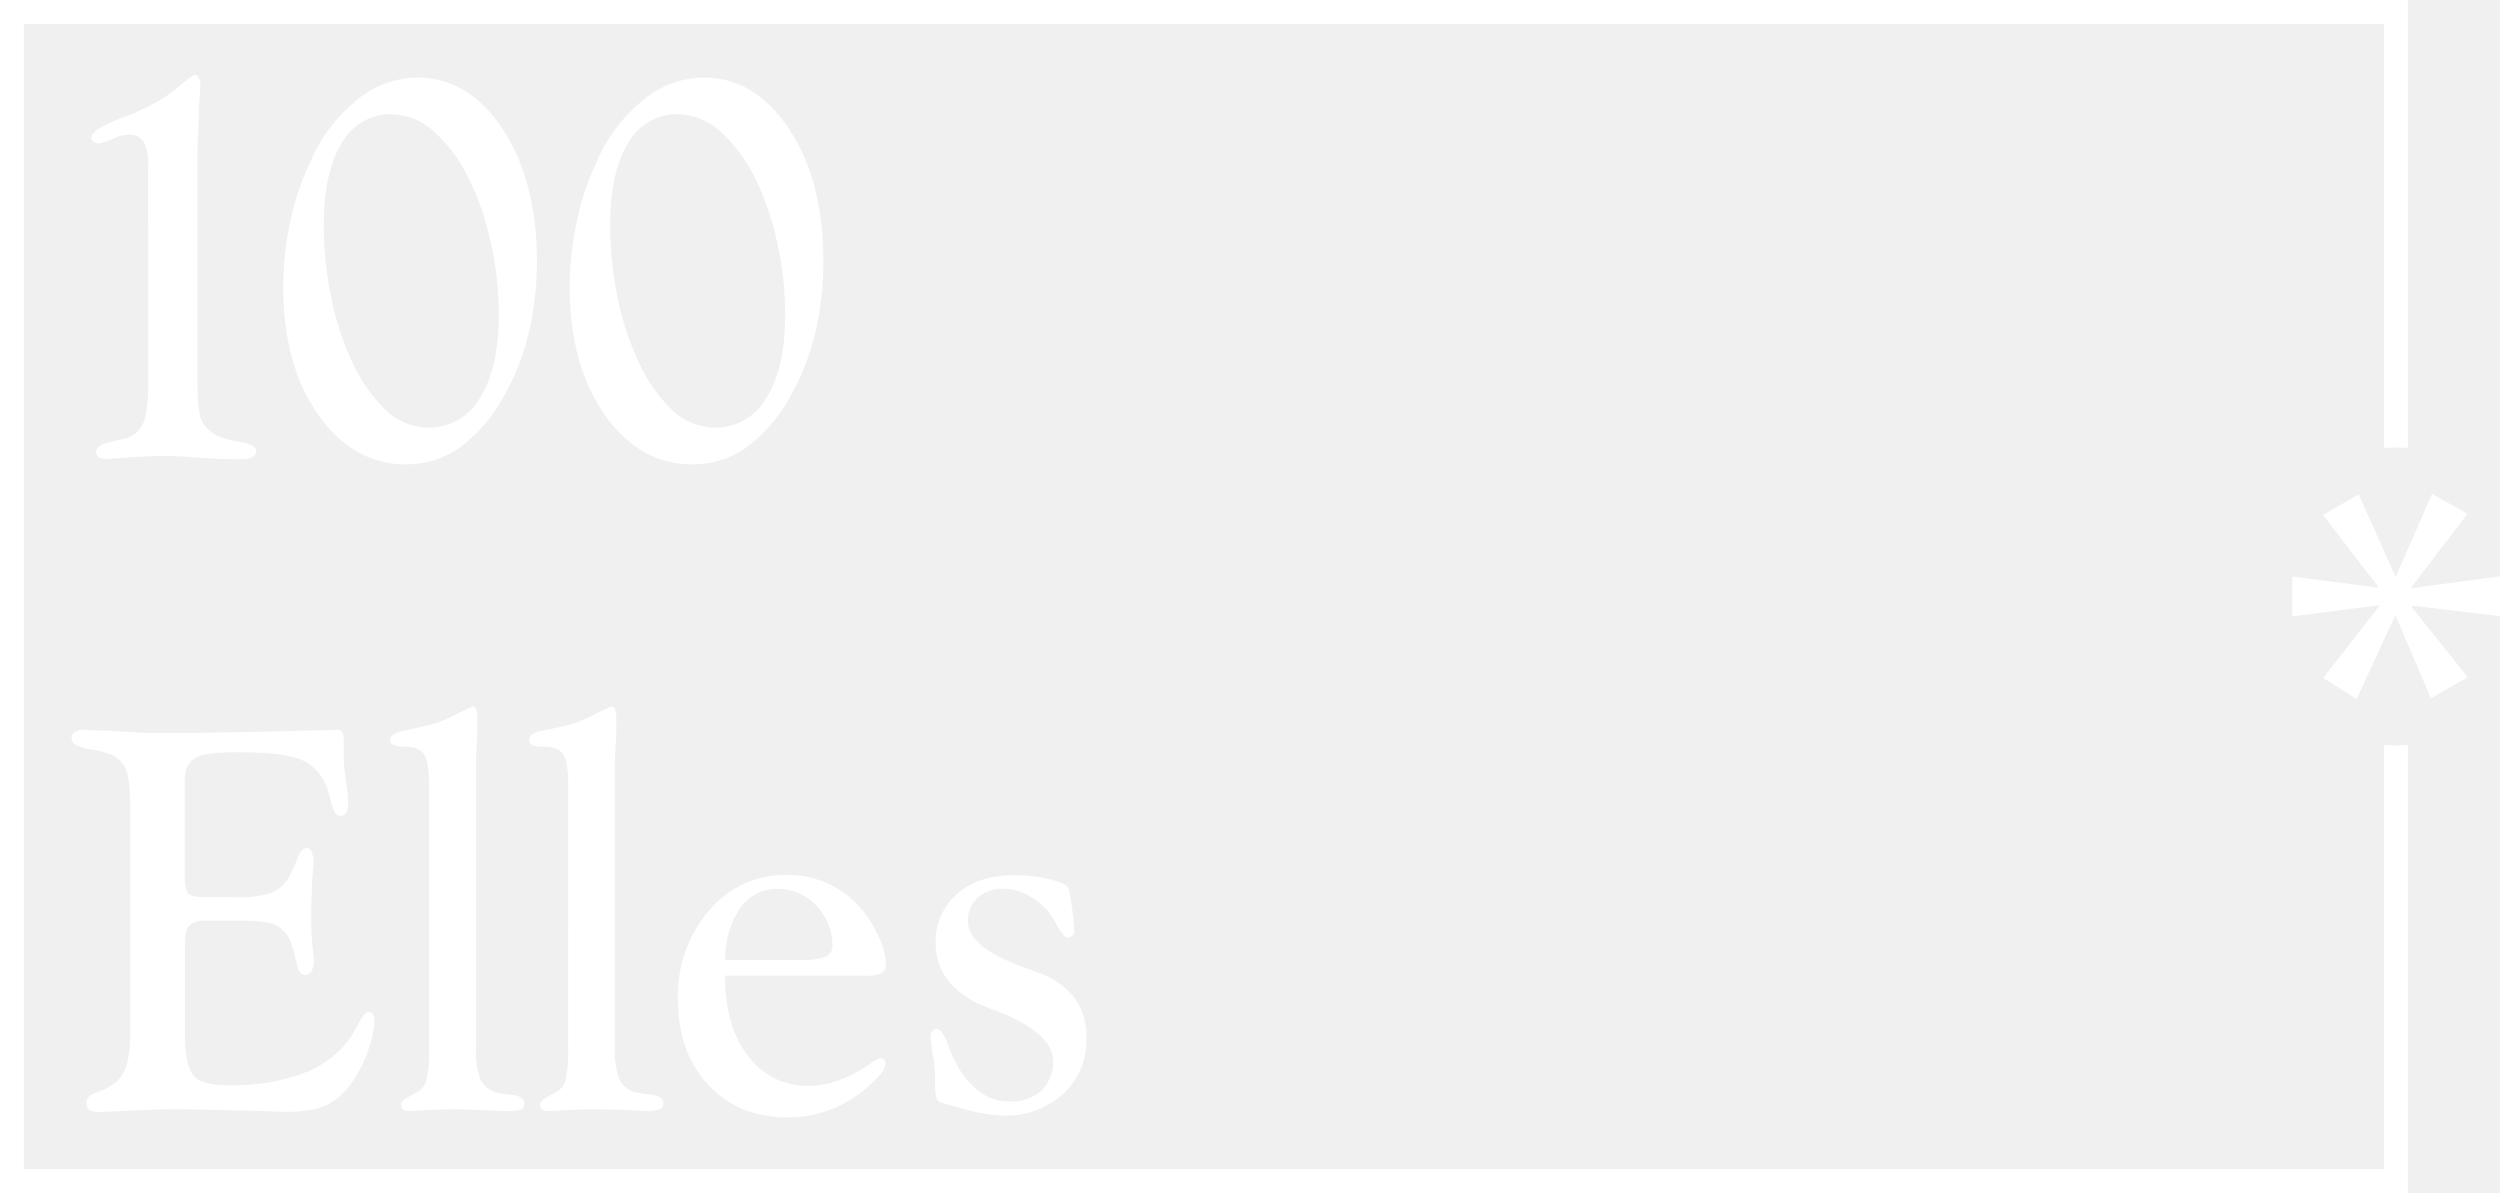
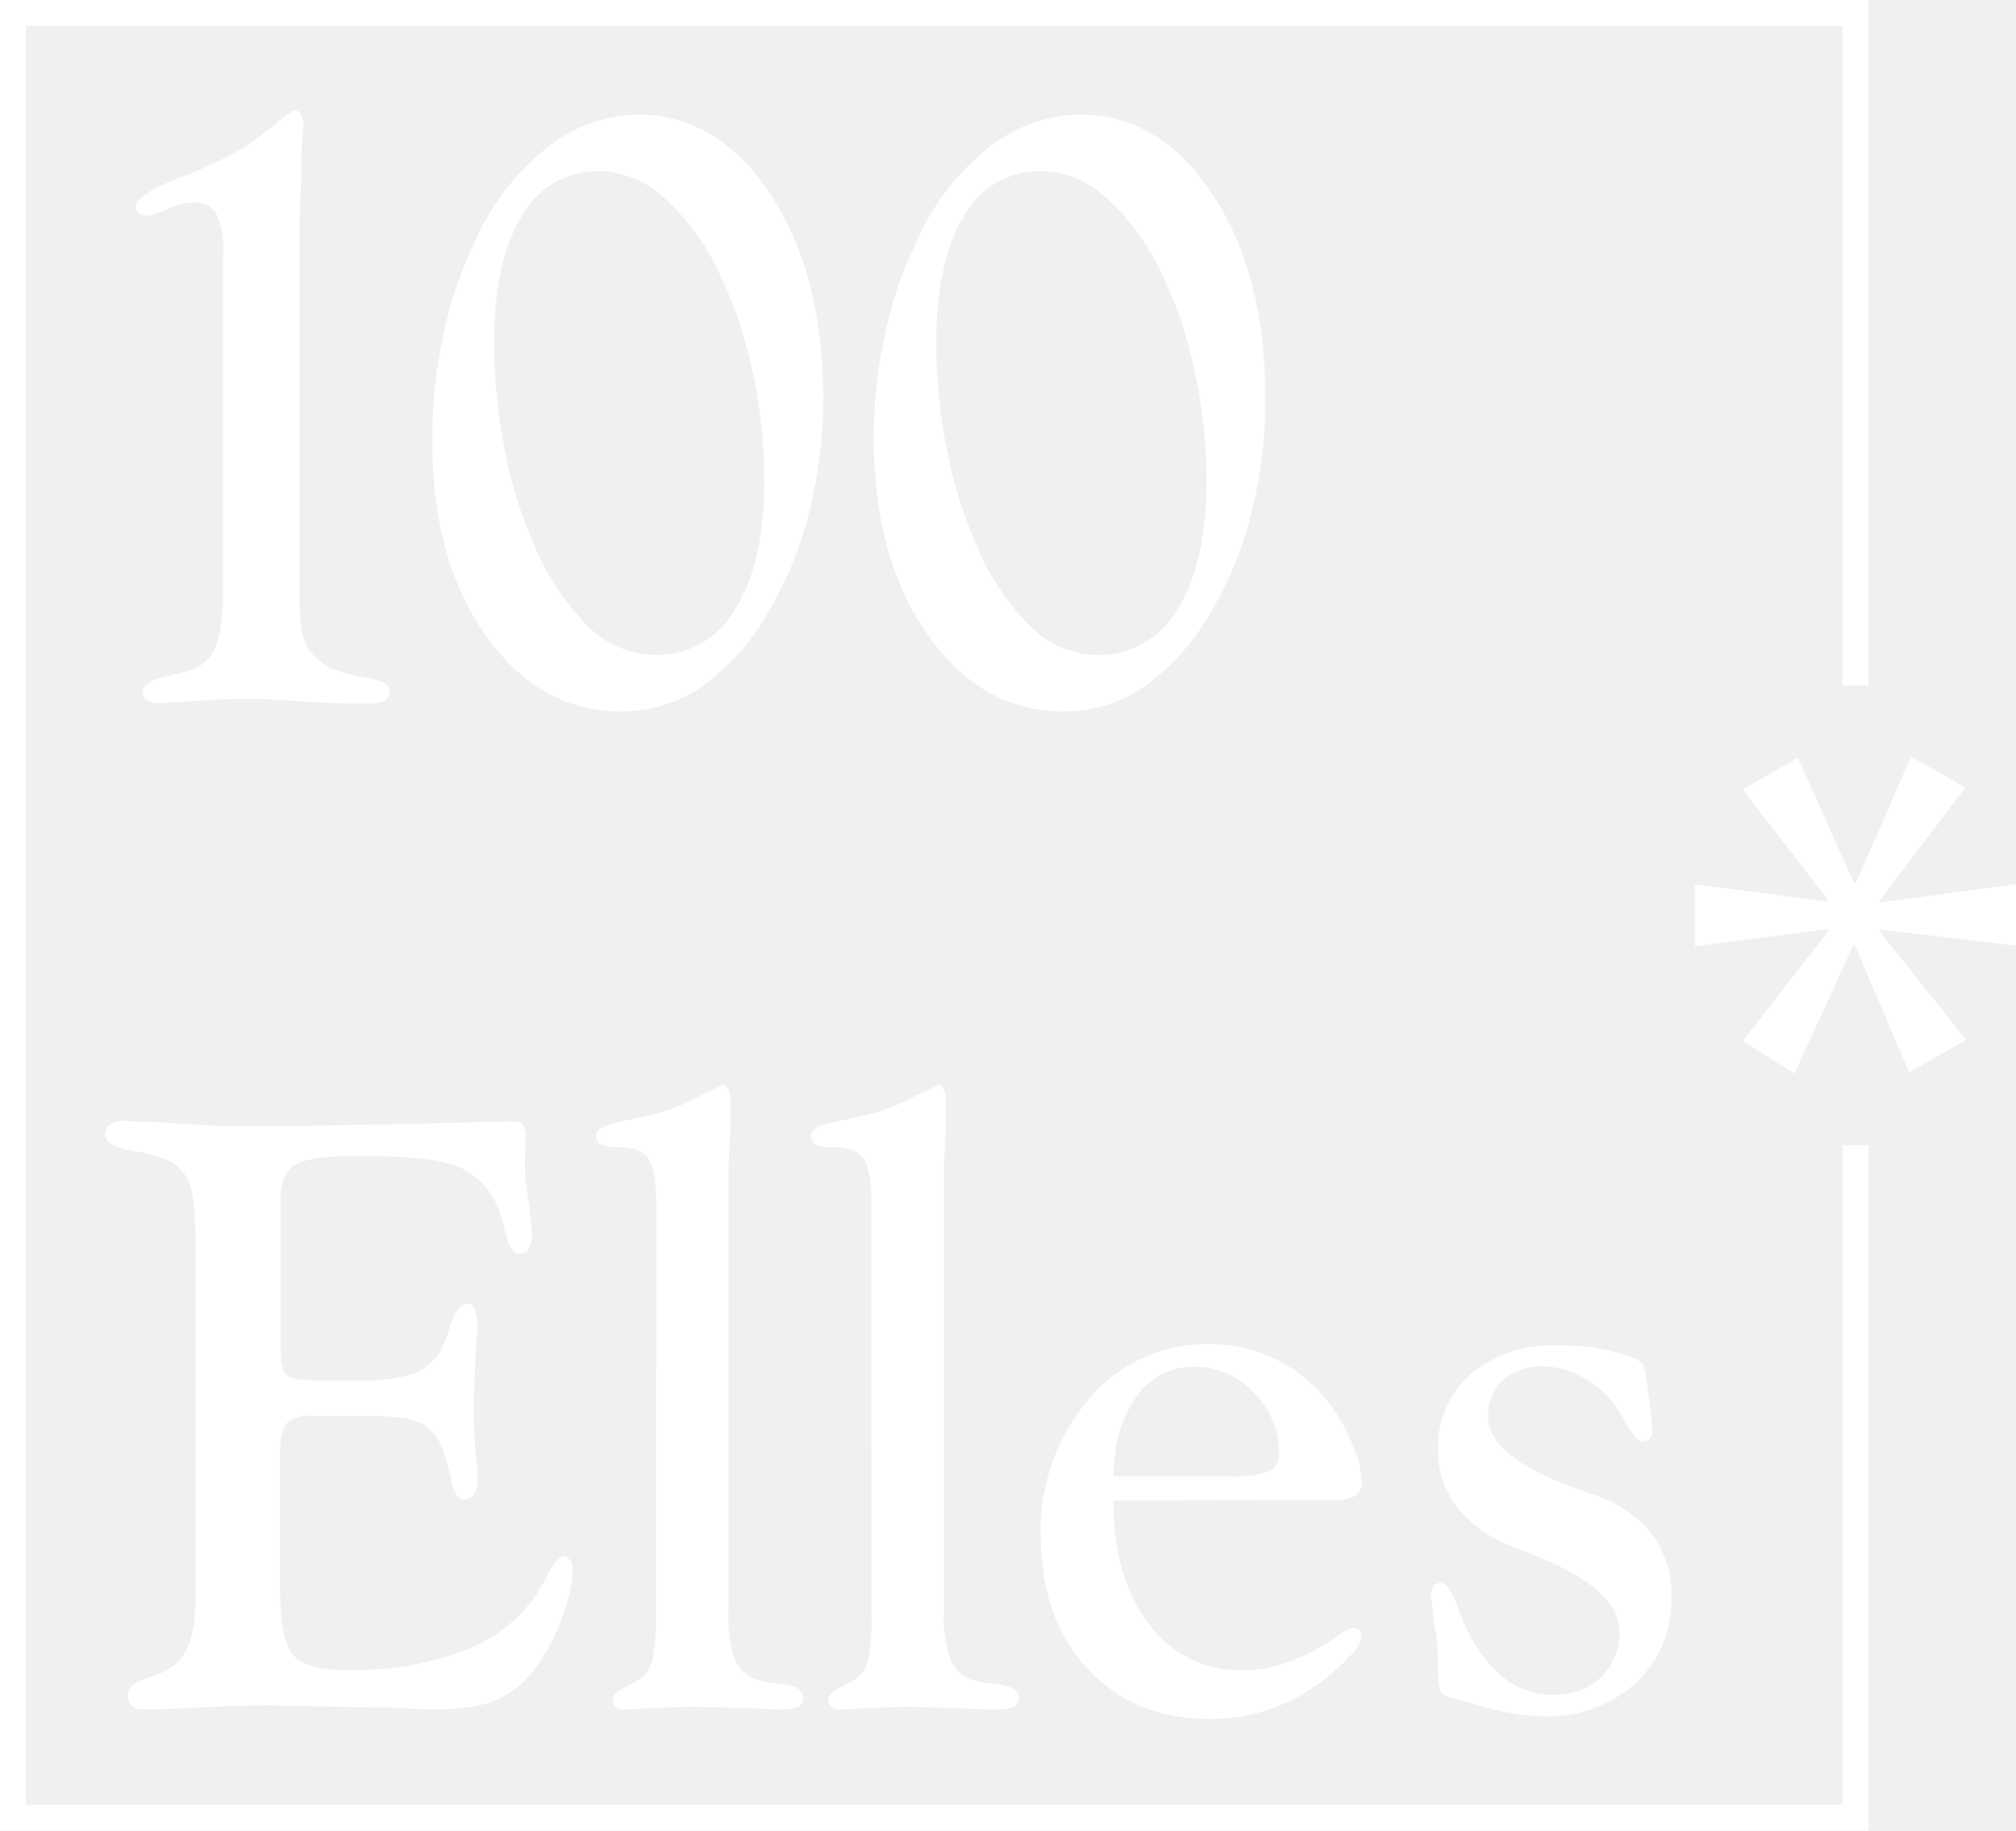
- <svg xmlns="http://www.w3.org/2000/svg" viewBox="0 0 419.46 200.15">
-   <defs>
-     <style>.cls-1{fill:#fff;}</style>
-   </defs>
-   <g id="Layer_2" data-name="Layer 2">
-     <g id="Layer_1-2" data-name="Layer 1">
-       <path class="cls-1" d="M24.85,28.25a9.37,9.37,0,0,0-.73-4.43,2.75,2.75,0,0,0-2.56-1.22,6.45,6.45,0,0,0-2.8.76,13.86,13.86,0,0,1-2.09.71,2,2,0,0,1-1-.27,1.15,1.15,0,0,1-.36-.71q0-1.29,4.71-3.16c.69-.24,1.37-.5,2.05-.78a11.86,11.86,0,0,0,1.42-.65,25,25,0,0,0,6.14-3.67,29.41,29.41,0,0,1,2.89-2.25.87.87,0,0,1,.78.36,2.61,2.61,0,0,1,.33,1.11l-.26,3.87c0,1.1,0,2-.05,2.67q-.18,4-.18,4.32V64.53q0,4.55.71,6.1a6.38,6.38,0,0,0,2.67,2.53,16.69,16.69,0,0,0,3.69,1c1.87.27,2.81.79,2.81,1.56a1.16,1.16,0,0,1-.72,1,4.35,4.35,0,0,1-1.77.31H39.13c-1.22,0-2.63,0-4.23-.16-3.73-.25-6-.37-6.94-.37s-1.57,0-2,0c-2.43.15-3.75.22-4,.22L18.14,77a3.52,3.52,0,0,1-1.52-.22,1.21,1.21,0,0,1-.53-.85c0-.89.95-1.51,2.85-1.87l1.91-.44A4.57,4.57,0,0,0,24,71.07a9.08,9.08,0,0,0,.67-2.71,38.83,38.83,0,0,0,.22-4.67Z" />
-       <path class="cls-1" d="M69.94,13q8.69,0,14.41,8.67t5.74,22.15A50.45,50.45,0,0,1,88.62,56.2a40,40,0,0,1-4.27,10.61A25.65,25.65,0,0,1,77,75.19a15.46,15.46,0,0,1-8.87,2.73q-8.85,0-14.72-8.31T47.53,48.22a51.92,51.92,0,0,1,1.11-10.77A46.79,46.79,0,0,1,50,32.3a45.59,45.59,0,0,1,2-5,26.86,26.86,0,0,1,7.76-10.43A16.34,16.34,0,0,1,69.94,13Zm-4.18,6.14a9.43,9.43,0,0,0-8.44,4.89q-3,4.89-3,13.74a61,61,0,0,0,1.07,11.25,47.61,47.61,0,0,0,3.11,10.36,27.63,27.63,0,0,0,6,9.23,10.58,10.58,0,0,0,7.36,3.14,9.78,9.78,0,0,0,8.67-5q3.15-5,3.16-13.92a57,57,0,0,0-.32-6,51.35,51.35,0,0,0-1-6,44.73,44.73,0,0,0-3.69-10.81,24.89,24.89,0,0,0-6-8.07A10.7,10.7,0,0,0,65.76,19.18Z" />
-       <path class="cls-1" d="M118,13q8.67,0,14.41,8.67t5.73,22.15A50.94,50.94,0,0,1,136.7,56.2a40.36,40.36,0,0,1-4.27,10.61,25.88,25.88,0,0,1-7.36,8.38,15.49,15.49,0,0,1-8.88,2.73q-8.85,0-14.72-8.31T95.6,48.22a51.26,51.26,0,0,1,1.12-10.77,46.77,46.77,0,0,1,1.33-5.15,45.69,45.69,0,0,1,2-5,26.66,26.66,0,0,1,7.76-10.43A16.29,16.29,0,0,1,118,13Zm-4.18,6.14a9.44,9.44,0,0,0-8.45,4.89q-3,4.89-3,13.74a61,61,0,0,0,1.07,11.25,47.61,47.61,0,0,0,3.11,10.36,27.63,27.63,0,0,0,6,9.23,10.58,10.58,0,0,0,7.36,3.14,9.76,9.76,0,0,0,8.67-5q3.17-5,3.16-13.92a57,57,0,0,0-.31-6,53.62,53.62,0,0,0-1-6,44.73,44.73,0,0,0-3.69-10.81,24.88,24.88,0,0,0-6-8.07A10.74,10.74,0,0,0,113.84,19.18Z" />
-       <path class="cls-1" d="M21.83,173.43V135.1q0-4.8-.85-6.36a4.91,4.91,0,0,0-2.93-2.36,16.83,16.83,0,0,0-2.94-.67c-2.07-.32-3.11-.93-3.11-1.82a1.27,1.27,0,0,1,.56-1.07,3,3,0,0,1,1.71-.4l1.55.14c1.07,0,2.3,0,3.7.13q4.93.32,6,.31,4.1,0,6.32,0,11.07-.22,12-.23l12.4-.31a1.6,1.6,0,0,1,1.14.31,3.38,3.38,0,0,1,.29,1.83l0,.84,0,1c0,1,0,1.74.06,2.2s.14,1.24.29,2.34a29.49,29.49,0,0,1,.4,3.55,3.73,3.73,0,0,1-.33,1.81,1.13,1.13,0,0,1-1,.55c-.65,0-1.17-.77-1.55-2.31a15,15,0,0,0-.38-1.51c-.13-.42-.27-.83-.42-1.25a7.86,7.86,0,0,0-4.14-4.33q-2.85-1.28-10.81-1.27c-3.73,0-6.11.32-7.13,1S31,129,31,130.74v16.19c0,1.6.2,2.61.6,3s1.39.62,3,.62h4.94a17.37,17.37,0,0,0,5.93-.73,6,6,0,0,0,3-2.6,19.24,19.24,0,0,0,1.2-2.63c.54-1.54,1.14-2.31,1.83-2.31.32,0,.59.22.8.67a4.11,4.11,0,0,1,.31,1.69l-.23,3.11-.17,4.8c0,.92,0,1.86,0,2.81s.09,1.91.18,2.89l.27,3a3.22,3.22,0,0,1-.36,1.66,1.42,1.42,0,0,1-1.11.69c-.65,0-1.12-.63-1.4-1.91a30.14,30.14,0,0,0-.78-3,5.64,5.64,0,0,0-2.45-3.33,7,7,0,0,0-2.38-.67,30.32,30.32,0,0,0-4.11-.22H34.41a3.47,3.47,0,0,0-2.64.8c-.49.53-.74,1.67-.74,3.42v14.72q0,5.43,1.47,7.12t6.27,1.55a33.26,33.26,0,0,0,12-1.95,16.82,16.82,0,0,0,7.71-5.61,23.19,23.19,0,0,0,1.71-2.87c.67-1.26,1.26-1.89,1.76-1.89.21,0,.41.15.6.43a1.82,1.82,0,0,1,.29,1,15.61,15.61,0,0,1-.91,4.6,20.47,20.47,0,0,1-2.38,5.05A11.22,11.22,0,0,1,55,185.3a11.57,11.57,0,0,1-3,.94,24.57,24.57,0,0,1-4.25.31l-2.91-.11c-1.71-.08-3.12-.11-4.25-.11l-10.32-.23c-1.84,0-3.48,0-4.93.11-5.1.22-7.79.34-8,.34H16.18a2.09,2.09,0,0,1-1.29-.4,1.69,1.69,0,0,1-.4-1.25c0-.71.67-1.29,2-1.75a9.24,9.24,0,0,0,3-1.58,6.64,6.64,0,0,0,1.73-2.74A18.66,18.66,0,0,0,21.83,173.43Z" />
-       <path class="cls-1" d="M72,131.64c0-2.61-.3-4.33-.89-5.14s-1.69-1.23-3.29-1.23a4.59,4.59,0,0,1-1.85-.26,1.05,1.05,0,0,1-.51-1c0-.68.86-1.17,2.58-1.46l3.6-.8a22.75,22.75,0,0,0,2.47-.78,23.68,23.68,0,0,0,2.56-1.18l2.62-1.25c.21,0,.4.15.58.44a4.18,4.18,0,0,1,.22,1v.66c0,1.08,0,1.89,0,2.45-.15,2.79-.23,4.25-.23,4.37v48.41a13.63,13.63,0,0,0,.69,5.09,4.1,4.1,0,0,0,2.38,2.25,19.56,19.56,0,0,0,2.85.47c1.39.16,2.13.62,2.22,1.36a1.26,1.26,0,0,1-.53,1.11,7.35,7.35,0,0,1-2.58.27l-3.87-.16-5.34-.16-4,.16-3,.16a1.8,1.8,0,0,1-1-.23,1.17,1.17,0,0,1-.4-.84c0-.45.49-.92,1.47-1.42l1.33-.72a3.29,3.29,0,0,0,1.49-2,20.26,20.26,0,0,0,.43-5.14Z" />
-       <path class="cls-1" d="M95.34,131.64c0-2.61-.3-4.33-.89-5.14s-1.69-1.23-3.29-1.23a4.59,4.59,0,0,1-1.85-.26,1.05,1.05,0,0,1-.51-1c0-.68.86-1.17,2.58-1.46l3.6-.8a21.47,21.47,0,0,0,5-2l2.62-1.25c.21,0,.4.15.58.44a4.18,4.18,0,0,1,.22,1v.66c0,1.08,0,1.89,0,2.45-.15,2.79-.23,4.25-.23,4.37v48.41a13.63,13.63,0,0,0,.69,5.09,4.12,4.12,0,0,0,2.38,2.25,19.82,19.82,0,0,0,2.85.47c1.39.16,2.13.62,2.22,1.36a1.26,1.26,0,0,1-.53,1.11,7.35,7.35,0,0,1-2.58.27l-3.87-.16L99,186.1l-4,.16-3,.16a1.8,1.8,0,0,1-1-.23,1.21,1.21,0,0,1-.4-.84c0-.45.49-.92,1.47-1.42l1.34-.72a3.31,3.31,0,0,0,1.48-2,20.26,20.26,0,0,0,.43-5.14Z" />
-       <path class="cls-1" d="M121.66,163.69V164q0,8.21,3.87,13.2a12.24,12.24,0,0,0,10.14,5q4.8,0,10.1-3.55a5,5,0,0,1,1.91-1.08.86.86,0,0,1,.71.27c.12.09.19.34.22.76a3.75,3.75,0,0,1-1.09,1.86,20.73,20.73,0,0,1-2.91,2.7,19.86,19.86,0,0,1-12.41,4.33q-8.26,0-13.36-5.46t-5.09-14.35a21.87,21.87,0,0,1,5.2-14.89,16.61,16.61,0,0,1,13.08-6,16.41,16.41,0,0,1,7.47,1.73,16.24,16.24,0,0,1,5.82,5,18,18,0,0,1,2.34,4.2,11.16,11.16,0,0,1,1,3.89,1.85,1.85,0,0,1-.66,1.62,5.68,5.68,0,0,1-2.89.47Zm0-2.62h12.72a10.9,10.9,0,0,0,4.14-.54,1.91,1.91,0,0,0,1.15-1.91A9.31,9.31,0,0,0,137,152a8.63,8.63,0,0,0-6.49-2.87,7.53,7.53,0,0,0-6.23,3.11,13.17,13.17,0,0,0-1.89,3.83A16.47,16.47,0,0,0,121.66,161.07Z" />
-       <path class="cls-1" d="M170.14,146.84a24,24,0,0,1,6,.69c1.78.46,2.82.92,3.11,1.4a16,16,0,0,1,.54,2.89c.12.74.22,1.53.31,2.38a19.78,19.78,0,0,1,.13,2,1,1,0,0,1-.27.76,1.36,1.36,0,0,1-.71.35c-.5,0-1.09-.61-1.78-1.82a13.76,13.76,0,0,0-1.77-2.76,12.05,12.05,0,0,0-3.54-2.69,8.73,8.73,0,0,0-3.85-.91,6.1,6.1,0,0,0-4.29,1.49,5.08,5.08,0,0,0-1.62,3.94q0,4.3,9.07,7.64l2.76,1a13.17,13.17,0,0,1,6.05,4.22,11,11,0,0,1,2,6.81,12.16,12.16,0,0,1-3.89,9.31,14.24,14.24,0,0,1-10.12,3.63,28.74,28.74,0,0,1-7.38-1.34l-2.93-.8a1.19,1.19,0,0,1-.85-.8,11,11,0,0,1-.22-2.71v-1.11a19.36,19.36,0,0,0-.4-3.47l-.36-2.89a1.71,1.71,0,0,1,.27-1,.85.85,0,0,1,.76-.4c.59,0,1.2.8,1.82,2.4.15.45.32.92.51,1.42a12,12,0,0,0,.78,1.65,14.34,14.34,0,0,0,4,5,8.43,8.43,0,0,0,5.14,1.69A7.27,7.27,0,0,0,174.7,183a6.61,6.61,0,0,0,2-5q0-4.57-9.11-8.23l-2.54-1a14,14,0,0,1-6-4.3,9.88,9.88,0,0,1-2.07-6.2,10.52,10.52,0,0,1,3.62-8.29Q164.18,146.84,170.14,146.84Z" />
-       <path class="cls-1" d="M402,125.08c-.67,0-1.34,0-2-.09v71.16H4V4H400V75.16c.66,0,1.33-.08,2-.08s1.34,0,2,.08V0H0V200.15H404V125C403.34,125,402.67,125.08,402,125.08Z" />
-       <path class="cls-1" d="M414,86.21,404.61,98.5v.19l14.85-2v6.69l-14.85-1.77v.2l9.44,11.8-6.2,3.54L402,103.42h-.2l-6.39,13.87-5.61-3.54,9.35-12v-.2l-14.56,1.87V96.73L399,98.6v-.2l-9.25-12,6-3.45,6.11,13.67h.19l6-13.76Z" />
-     </g>
+ <svg xmlns="http://www.w3.org/2000/svg" viewBox="0 0 219.2 198.98">
+   <g fill="#fff">
+     <path d="m24.27 27.66a9.32 9.32 0 0 0 -.74-4.42 2.72 2.72 0 0 0 -2.53-1.24 6.61 6.61 0 0 0 -2.81.75 11.29 11.29 0 0 1 -2.09.71 2.09 2.09 0 0 1 -1-.26 1.17 1.17 0 0 1 -.35-.71q0-1.29 4.71-3.17c.68-.23 1.36-.49 2-.77a14.86 14.86 0 0 0 1.42-.65 25.49 25.49 0 0 0 6.12-3.65 28.08 28.08 0 0 1 2.92-2.25.86.86 0 0 1 .77.36 2.38 2.38 0 0 1 .31 1.11l-.27 3.87v2.66c-.12 2.68-.18 4.11-.18 4.32v39.68q0 4.55.71 6.09a6.28 6.28 0 0 0 2.67 2.54 16.93 16.93 0 0 0 3.69 1c1.87.26 2.8.78 2.8 1.55a1.14 1.14 0 0 1 -.71 1 4.4 4.4 0 0 1 -1.78.31h-1.39c-1.21 0-2.62-.05-4.22-.16-3.74-.24-6.05-.37-6.94-.37s-1.57 0-2.05 0c-2.43.14-3.75.22-3.95.22l-3.83.26a3.46 3.46 0 0 1 -1.55-.26 1.18 1.18 0 0 1 -.53-.84c0-.89 1-1.52 2.84-1.87l1.96-.47a4.56 4.56 0 0 0 3.11-2.53 9.48 9.48 0 0 0 .67-2.71 41.3 41.3 0 0 0 .22-4.67z" />
+     <path d="m69.36 12.46q8.67 0 14.41 8.67t5.74 22.14a50.39 50.39 0 0 1 -1.51 12.34 39.89 39.89 0 0 1 -4.27 10.61 25.56 25.56 0 0 1 -7.36 8.38 15.39 15.39 0 0 1 -8.87 2.74q-8.85 0-14.72-8.32t-5.78-21.39a51.9 51.9 0 0 1 1.11-10.76 46.37 46.37 0 0 1 1.33-5.16 47.64 47.64 0 0 1 2-5 26.69 26.69 0 0 1 7.76-10.43 16.26 16.26 0 0 1 10.16-3.82zm-4.18 6.13a9.45 9.45 0 0 0 -8.45 4.89q-3 4.9-3 13.75a61.15 61.15 0 0 0 1.06 11.25 47.78 47.78 0 0 0 3.12 10.36 27.72 27.72 0 0 0 6 9.23 10.57 10.57 0 0 0 7.36 3.13 9.75 9.75 0 0 0 8.67-5q3.16-5 3.16-13.92a57.18 57.18 0 0 0 -.31-6 51.75 51.75 0 0 0 -1-6 44.5 44.5 0 0 0 -3.69-10.8 24.88 24.88 0 0 0 -6-8.07 10.7 10.7 0 0 0 -6.92-2.82z" />
+     <path d="m117.43 12.46q8.67 0 14.41 8.67t5.74 22.14a50.39 50.39 0 0 1 -1.47 12.34 39.89 39.89 0 0 1 -4.27 10.61 25.56 25.56 0 0 1 -7.36 8.38 15.39 15.39 0 0 1 -8.87 2.74q-8.85 0-14.72-8.32t-5.89-21.39a51.9 51.9 0 0 1 1.11-10.76 46.39 46.39 0 0 1 1.34-5.16 45.45 45.45 0 0 1 2-5 26.78 26.78 0 0 1 7.76-10.43 16.28 16.28 0 0 1 10.22-3.82zm-4.18 6.13a9.46 9.46 0 0 0 -8.45 4.89q-3 4.9-3 13.75a61.17 61.17 0 0 0 1.07 11.25 47.78 47.78 0 0 0 3.13 10.36 27.73 27.73 0 0 0 6 9.23 10.55 10.55 0 0 0 7.36 3.13 9.77 9.77 0 0 0 8.67-5q3.15-5 3.15-13.92a57.18 57.18 0 0 0 -.31-6 49.67 49.67 0 0 0 -1-6 44.08 44.08 0 0 0 -3.69-10.8 24.88 24.88 0 0 0 -6-8.07 10.7 10.7 0 0 0 -6.93-2.82z" />
+     <path d="m21.24 172.85v-38.34q0-4.8-.84-6.36a5 5 0 0 0 -2.94-2.35 16.9 16.9 0 0 0 -2.93-.67c-2.08-.33-3.11-.93-3.11-1.82a1.25 1.25 0 0 1 .55-1.07 2.92 2.92 0 0 1 1.71-.4l1.56.13c1.07 0 2.3 0 3.69.14 3.29.2 5.31.31 6.05.31q4.1 0 6.31 0 11.09-.23 12-.22l12.41-.31a1.53 1.53 0 0 1 1.13.31 3.34 3.34 0 0 1 .29 1.82v.85l-.05 1c0 1 0 1.74.07 2.2s.14 1.24.29 2.33a31.92 31.92 0 0 1 .4 3.56 3.55 3.55 0 0 1 -.34 1.8 1.13 1.13 0 0 1 -1 .56c-.65 0-1.17-.77-1.56-2.32-.12-.59-.24-1.09-.37-1.51s-.28-.83-.43-1.24a7.9 7.9 0 0 0 -4.13-4.34q-2.85-1.26-10.81-1.27-5.59 0-7.14 1c-1 .65-1.53 1.86-1.53 3.6v16.19q0 2.4.6 3c.4.41 1.39.62 3 .62h4.93a17.35 17.35 0 0 0 5.94-.74 5.9 5.9 0 0 0 3-2.6 21.78 21.78 0 0 0 1.01-2.71c.53-1.54 1.14-2.31 1.82-2.31.33 0 .59.22.8.66a4 4 0 0 1 .31 1.69l-.22 3.12-.18 4.8v2.8s.09 1.91.17 2.89l.27 3a3.37 3.37 0 0 1 -.35 1.67 1.42 1.42 0 0 1 -1.12.69c-.65 0-1.12-.64-1.4-1.91a29.4 29.4 0 0 0 -.78-3 5.65 5.65 0 0 0 -2.32-3.31 7.06 7.06 0 0 0 -2.38-.67 32.06 32.06 0 0 0 -4.11-.22h-5.68a3.52 3.52 0 0 0 -2.65.8c-.49.54-.73 1.68-.73 3.43v14.72q0 5.42 1.47 7.11t6.27 1.56a33 33 0 0 0 12-2 16.71 16.71 0 0 0 7.72-5.6 26 26 0 0 0 1.71-2.87c.67-1.26 1.25-1.89 1.76-1.89q.3 0 .6.42a1.83 1.83 0 0 1 .29 1 15.74 15.74 0 0 1 -.92 4.6 20.45 20.45 0 0 1 -2.38 5 11.27 11.27 0 0 1 -4.53 4.4 11.65 11.65 0 0 1 -3.05.93 24.45 24.45 0 0 1 -4.24.31c-.24 0-1.21 0-2.92-.11s-3.12-.11-4.24-.11l-10.32-.22c-1.84 0-3.49 0-4.94.1q-7.65.34-8 .34h-1.13a2 2 0 0 1 -1.29-.4 1.67 1.67 0 0 1 -.4-1.24c0-.71.67-1.3 2-1.76a9.15 9.15 0 0 0 3.09-1.42 6.77 6.77 0 0 0 1.73-2.73 18.75 18.75 0 0 0 .51-5.42z" />
+     <path d="m71.36 131.05c0-2.61-.29-4.32-.89-5.14s-1.69-1.22-3.29-1.22a4.33 4.33 0 0 1 -1.84-.27 1 1 0 0 1 -.52-1q0-1 2.58-1.47l3.61-.8a21.92 21.92 0 0 0 2.46-.78 22.83 22.83 0 0 0 2.53-1.2l2.62-1.25c.21 0 .41.15.58.45a4.1 4.1 0 0 1 .23 1v.67 2.45c-.15 2.79-.22 4.24-.22 4.36v48.41a13.69 13.69 0 0 0 .69 5.1 4.16 4.16 0 0 0 2.38 2.25 20.86 20.86 0 0 0 2.84.47c1.4.16 2.14.61 2.23 1.35a1.22 1.22 0 0 1 -.54 1.11 7.28 7.28 0 0 1 -2.58.27l-3.87-.15-5.36-.14-4 .16-3 .15a1.8 1.8 0 0 1 -1-.22 1.2 1.2 0 0 1 -.4-.85c0-.44.49-.92 1.47-1.42l1.33-.71a3.35 3.35 0 0 0 1.49-2 20.77 20.77 0 0 0 .42-5.14z" />
+     <path d="m94.75 131.05c0-2.61-.29-4.32-.89-5.14s-1.69-1.22-3.29-1.22a4.33 4.33 0 0 1 -1.84-.27 1 1 0 0 1 -.51-1q0-1 2.58-1.47l3.6-.8a22.75 22.75 0 0 0 2.47-.78 23.57 23.57 0 0 0 2.55-1.18l2.63-1.25c.2 0 .4.15.57.45a4.1 4.1 0 0 1 .23 1v.67 2.45c-.15 2.79-.22 4.24-.22 4.36v48.41a13.69 13.69 0 0 0 .69 5.1 4.16 4.16 0 0 0 2.38 2.25 20.86 20.86 0 0 0 2.84.47c1.4.16 2.14.61 2.23 1.35a1.22 1.22 0 0 1 -.54 1.11 7.25 7.25 0 0 1 -2.57.27l-3.87-.15-5.34-.16-4 .16-3 .15a1.8 1.8 0 0 1 -1-.22 1.2 1.2 0 0 1 -.4-.85c0-.44.49-.92 1.47-1.42l1.33-.71a3.35 3.35 0 0 0 1.49-2 20.77 20.77 0 0 0 .42-5.14z" />
+     <path d="m121.08 163.11v.26q0 8.2 3.87 13.2a12.22 12.22 0 0 0 10.14 5q4.8 0 10.09-3.54a5.06 5.06 0 0 1 1.91-1.08.92.92 0 0 1 .72.26c.12.1.19.35.22.76a3.71 3.71 0 0 1 -1.09 1.86 20.67 20.67 0 0 1 -2.91 2.7 19.92 19.92 0 0 1 -12.41 4.33q-8.28 0-13.36-5.45t-5.1-14.41a21.9 21.9 0 0 1 5.21-14.89 16.59 16.59 0 0 1 13.07-6 16.09 16.09 0 0 1 13.3 6.76 17.89 17.89 0 0 1 2.33 4.21 10.94 10.94 0 0 1 1 3.89 1.82 1.82 0 0 1 -.67 1.62 5.76 5.76 0 0 1 -2.89.47zm0-2.63h12.72a10.92 10.92 0 0 0 4.13-.53 1.93 1.93 0 0 0 1.16-1.91 9.35 9.35 0 0 0 -2.71-6.61 8.64 8.64 0 0 0 -6.5-2.86 7.49 7.49 0 0 0 -6.22 3.11 13.11 13.11 0 0 0 -1.89 3.82 16.56 16.56 0 0 0 -.69 4.98z" />
+     <path d="m169.55 146.25a24 24 0 0 1 6 .69c1.77.46 2.81.93 3.11 1.4a15.78 15.78 0 0 1 .53 2.89c.12.74.22 1.54.31 2.38s.14 1.52.14 2a1 1 0 0 1 -.27.75 1.34 1.34 0 0 1 -.71.36c-.51 0-1.1-.61-1.78-1.83a13.94 13.94 0 0 0 -1.78-2.75 11.68 11.68 0 0 0 -3.53-2.69 8.76 8.76 0 0 0 -3.85-.91 6.1 6.1 0 0 0 -4.29 1.48 5.12 5.12 0 0 0 -1.63 3.94q0 4.32 9.08 7.65l2.75 1a13.13 13.13 0 0 1 6.05 4.23 10.93 10.93 0 0 1 2.05 6.8 12.18 12.18 0 0 1 -3.89 9.32 14.29 14.29 0 0 1 -10.12 3.62 28.57 28.57 0 0 1 -7.38-1.33l-2.94-.8a1.2 1.2 0 0 1 -.84-.8 11 11 0 0 1 -.23-2.72v-1.11a19.45 19.45 0 0 0 -.4-3.47l-.35-2.89a1.73 1.73 0 0 1 .27-1 .86.86 0 0 1 .75-.4c.59 0 1.2.8 1.82 2.41.15.44.32.91.52 1.42a13.75 13.75 0 0 0 .77 1.64 14.29 14.29 0 0 0 4 5 8.43 8.43 0 0 0 5.14 1.69 7.25 7.25 0 0 0 5.22-1.89 6.6 6.6 0 0 0 2-5q0-4.59-9.12-8.23l-2.53-1a14.06 14.06 0 0 1 -6-4.29 9.88 9.88 0 0 1 -2.07-6.2 10.52 10.52 0 0 1 3.63-8.3 14 14 0 0 1 9.57-3.06z" />
+     <path d="m201.74 124.49c-.48 0-1 0-1.42 0v71.7h-197.49v-193.36h197.49v71.7h1.42s.94 0 1.41 0v-74.53h-203.15v199h203.15v-74.55c-.47.03-.94.04-1.41.04z" />
+     <path d="m213.69 85.62-9.34 12.29v.2l14.85-2v6.69l-14.85-1.77v.2l9.43 11.81-6.2 3.54-5.89-13.78h-.2l-6.39 13.9-5.61-3.54 9.35-12v-.16l-14.56 1.86v-6.72l14.46 1.86v-.19l-9.25-12 6-3.44 6.1 13.63h.2l6-13.76z" />
  </g>
</svg>
